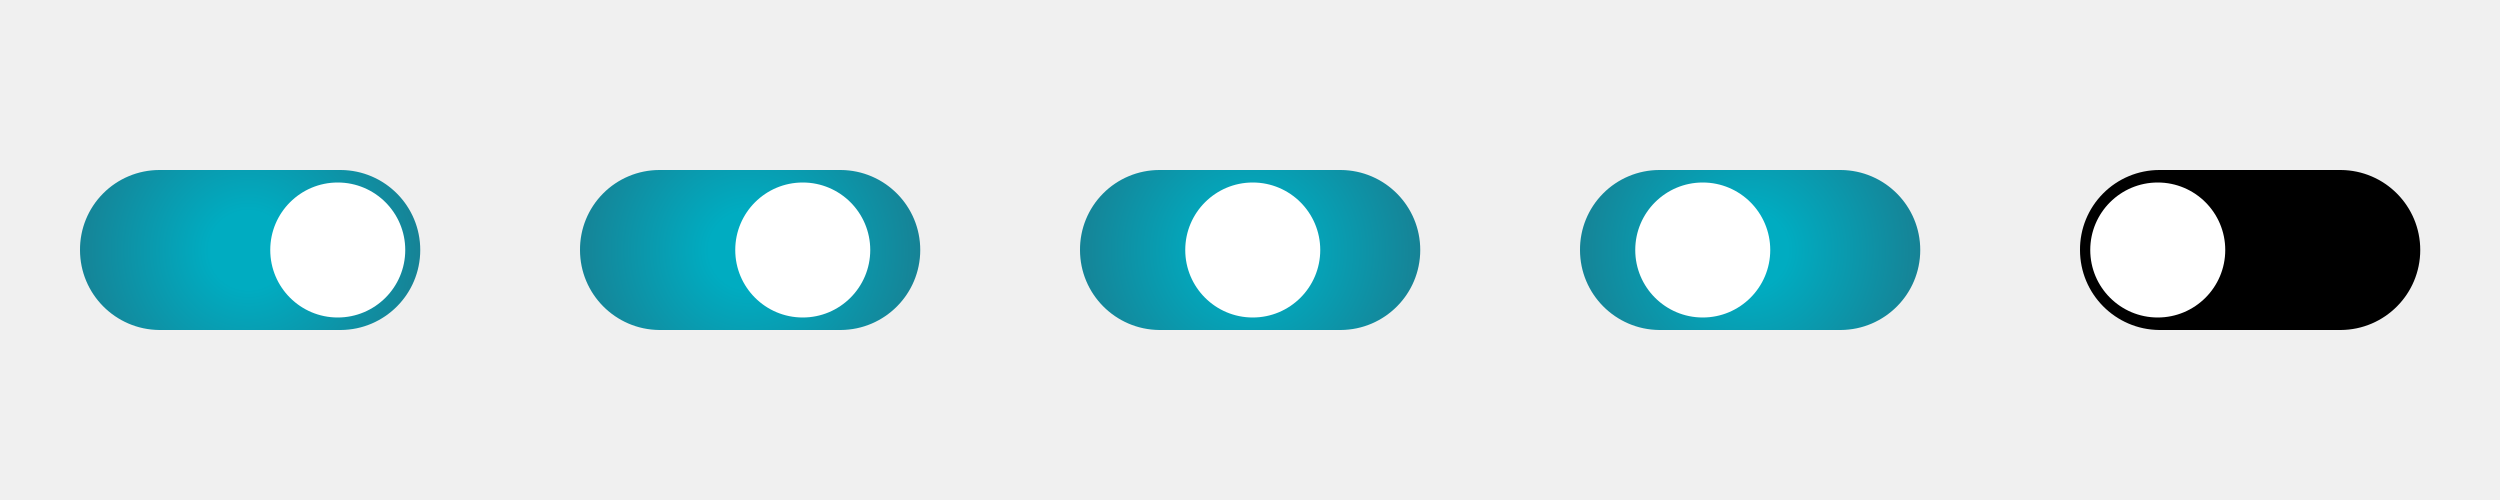
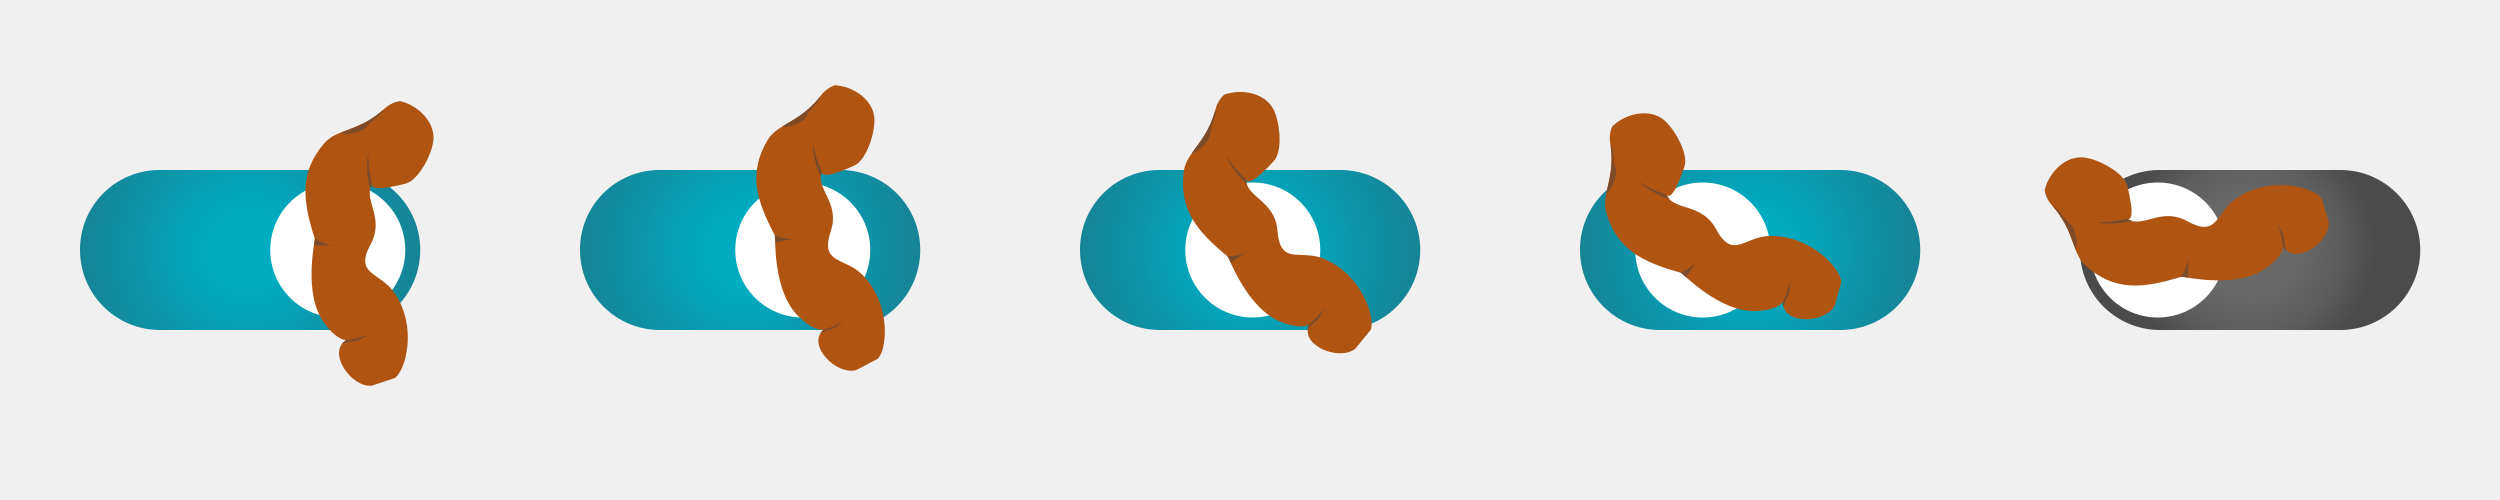
<svg xmlns="http://www.w3.org/2000/svg" xmlns:xlink="http://www.w3.org/1999/xlink" id="Layer_1" data-name="Layer 1" width="500" height="100" viewBox="0 0 500 100">
  <defs>
-     <style>.cls-1{fill:url(#radial-gradient);}.cls-2{fill:#fff;}.cls-3{fill:none;}.cls-4{fill:url(#radial-gradient-2);}.cls-5{fill:url(#radial-gradient-3);}.cls-6{fill:url(#radial-gradient-4);}.cls-7{fill:url(#radial-gradient-5);}</style>
+     <style>.cls-1{fill:url(#radial-gradient);}.cls-2{fill:#fff;}.cls-3{fill:none;}.cls-4{fill:url(#radial-gradient-2);}.cls-5{fill:url(#radial-gradient-3);}.cls-6{fill:url(#radial-gradient-4);}.cls-7{fill:url(#radial-gradient-5);}.cls-8{fill:#b05412;}.cls-9{fill:#7c4b2a;}</style>
    <radialGradient id="radial-gradient" cx="49.69" cy="348.66" r="34.11" gradientTransform="matrix(1, 0, 0, -0.99, 0, 395.23)" gradientUnits="userSpaceOnUse">
      <stop offset="0.23" stop-color="#00acc1" />
      <stop offset="1" stop-color="#168396" />
    </radialGradient>
    <radialGradient id="radial-gradient-2" cx="149.69" cy="348.66" r="34.11" xlink:href="#radial-gradient" />
    <radialGradient id="radial-gradient-3" cx="249.69" cy="348.66" r="34.11" xlink:href="#radial-gradient" />
    <radialGradient id="radial-gradient-4" cx="349.69" cy="348.66" r="34.11" xlink:href="#radial-gradient" />
    <radialGradient id="radial-gradient-5" cx="450" cy="349.43" r="26.66" gradientTransform="matrix(1, 0, 0, -0.99, 0, 395.23)" gradientUnits="userSpaceOnUse">
-       <stop offset="0" />
-       <stop offset="0.54" />
-       <stop offset="0.63" />
+       <stop offset="0" stop-color="#6b6b6b" />
+       <stop offset="0.37" stop-color="#686868" />
+       <stop offset="0.65" stop-color="#5e5e5e" />
+       <stop offset="0.9" stop-color="#4e4e4e" />
+       <stop offset="0.93" stop-color="#4b4b4b" />
    </radialGradient>
  </defs>
  <path class="cls-1" d="M31.85,34h36.3a16,16,0,0,1,15.9,16h0a16,16,0,0,1-15.9,16H31.85A16,16,0,0,1,16,50h0A15.9,15.9,0,0,1,31.85,34Z" />
  <circle class="cls-2" cx="67.55" cy="50" r="13.5" />
  <rect class="cls-3" width="100" height="100" />
  <path class="cls-4" d="M131.85,34h36.3a16,16,0,0,1,15.9,16h0a16,16,0,0,1-15.9,16h-36.3A16,16,0,0,1,116,50h0A15.9,15.9,0,0,1,131.85,34Z" />
  <circle class="cls-2" cx="160.55" cy="50" r="13.5" />
  <rect class="cls-3" x="100" width="100" height="100" />
  <path class="cls-5" d="M231.85,34h36.3a16,16,0,0,1,15.9,16h0a16,16,0,0,1-15.9,16h-36.3A16,16,0,0,1,216,50h0A15.9,15.9,0,0,1,231.85,34Z" />
  <circle class="cls-2" cx="250.55" cy="50" r="13.5" />
  <rect class="cls-3" x="200" width="100" height="100" />
  <path class="cls-6" d="M331.85,34h36.3a16,16,0,0,1,15.9,16h0a16,16,0,0,1-15.9,16h-36.3A16,16,0,0,1,316,50h0A15.9,15.9,0,0,1,331.85,34Z" />
  <circle class="cls-2" cx="340.55" cy="50" r="13.5" />
  <rect class="cls-3" x="300" width="100" height="100" />
  <path class="cls-7" d="M431.85,34h36.3a16,16,0,0,1,15.9,16h0a16,16,0,0,1-15.9,16h-36.3A16,16,0,0,1,416,50h0A15.9,15.9,0,0,1,431.85,34Z" />
  <circle class="cls-2" cx="431.55" cy="50" r="13.5" />
  <rect class="cls-3" x="400" width="100" height="100" />
  <rect class="cls-3" x="100" width="100" height="100" />
  <rect class="cls-3" x="200" width="100" height="100" />
  <rect class="cls-3" x="300" width="100" height="100" />
  <rect class="cls-3" x="400" width="100" height="100" />
+   <path class="cls-8" d="M80,20.22a5.79,5.79,0,0,0-3,1.43c-5.28,4.83-9.57,4-12.15,7-5,5.83-4.34,11.42-1.92,19,.17.53-2.45,11,1.94,17,1.87,2.54,3.39,3.28,4.36,3.39l-.17.11c-3.58,2.53,1.23,9.32,5.24,9l1.35-.43h0L79,75.58c2.09-1.48,4.61-10.15-.16-17.07-2.86-4.16-8.09-3.44-4.68-9.72,2.85-5.26-1.63-8.9.28-12-.12.44.12,1,2,.82l1.06-.11c.92-.14,2.11-.39,3.64-.78,2.67-.7,5.52-6.3,5.56-9.07C86.75,24.09,83.44,21,80,20.22Z" />
+   <path class="cls-9" d="M63,47.64h0a9.77,9.77,0,0,1-.17,1.49c1.16-.08,2.63-.08,4.22,0A7.21,7.21,0,0,1,63,47.64Z" />
+   <path class="cls-9" d="M73.82,66.81A15.7,15.7,0,0,1,69.65,68l-.47.06h0l-.17.11a3.34,3.34,0,0,0-.64.6,7.24,7.24,0,0,1,2.47-.53,3.37,3.37,0,0,0,1.37-.46Z" />
+   <path class="cls-9" d="M73.68,31.21a.08.08,0,0,0-.15,0A18.32,18.32,0,0,0,74,37.79a3.19,3.19,0,0,1,.39-1,.28.28,0,0,0,0-.13A20.71,20.71,0,0,1,73.68,31.21Z" />
+   <path class="cls-9" d="M73.2,25.47c.89-1.34,3.68-2.76,3.42-3.46,0,0,0,0,0,0-3.24,2.83-6.09,3.58-8.39,4.51C68.54,27.15,72.53,26.47,73.2,25.47Z" />
+   <path class="cls-8" d="M166.94,17.05A5.85,5.85,0,0,0,164.27,19c-4.35,5.68-8.72,5.63-10.74,9-3.92,6.61-2.29,12,1.4,19,.26.49-.5,11.25,4.87,16.38,2.27,2.18,3.9,2.65,4.87,2.58l-.14.14c-3.09,3.11,2.82,9,6.71,7.92l1.26-.66,0,0,3.09-1.63c1.8-1.82,2.77-10.79-3.12-16.78-3.55-3.6-8.57-2-6.3-8.77,1.89-5.66-3.15-8.48-1.8-11.86,0,.45.28.92,2.1.47l1-.3c.88-.3,2-.75,3.44-1.4,2.52-1.16,4.35-7.17,3.91-9.9C174.3,19.69,170.51,17.24,166.94,17.05Z" />
+   <path class="cls-9" d="M155,47l0,0h0a8.25,8.25,0,0,1,.1,1.5c1.12-.28,2.57-.53,4.14-.77A7.24,7.24,0,0,1,155,47Z" />
+   <path class="cls-9" d="M169,64a15.43,15.43,0,0,1-3.9,1.84l-.46.14h0l-.14.14a3.4,3.4,0,0,0-.53.7,7.06,7.06,0,0,1,2.34-1,3.36,3.36,0,0,0,1.27-.69Z" />
+   <path class="cls-9" d="M162.66,29a.07.07,0,0,0-.13.06,18.39,18.39,0,0,0,1.63,6.36,3,3,0,0,1,.22-1,.27.27,0,0,0,0-.12A21.09,21.09,0,0,1,162.66,29Z" />
+   <path class="cls-9" d="M161.19,23.4c.65-1.47,3.15-3.36,2.78-4,0,0,0,0,0,0-2.7,3.35-5.38,4.58-7.48,5.89C156.9,25.86,160.71,24.5,161.19,23.4Z" />
+   <path class="cls-8" d="M244.84,18.94a5.78,5.78,0,0,0-1.71,2.81c-1.79,6.93-5.83,8.58-6.37,12.51-1,7.62,2.58,11.94,8.72,17,.43.35,3.93,10.56,10.86,13.18,3,1.12,4.63.92,5.5.48a1.59,1.59,0,0,0-.08.18c-1.63,4.07,6.1,7.15,9.27,4.67l.9-1.1,0,0,2.21-2.7c.94-2.39-1.66-11-9.43-14.24-4.66-1.93-8.66,1.51-9.22-5.61-.46-6-6.2-6.58-6.28-10.22.13.43.62.73,2.11-.39l.82-.68a33.8,33.8,0,0,0,2.63-2.63c1.87-2,1.21-8.29-.26-10.64C252.65,18.49,248.19,17.72,244.84,18.94Z" />
+   <path class="cls-9" d="M245.5,51.2l0,0h0a9,9,0,0,1,.67,1.34c.92-.7,2.16-1.49,3.52-2.32A7.28,7.28,0,0,1,245.5,51.2Z" />
+   <path class="cls-9" d="M265,61.38a15.36,15.36,0,0,1-2.87,3.22l-.36.31,0,0a1.59,1.59,0,0,0-.08.18,3,3,0,0,0-.21.85,7.53,7.53,0,0,1,1.78-1.79,3.26,3.26,0,0,0,.9-1.12C264.57,62.34,265.05,61.37,265,61.38Z" />
+   <path class="cls-9" d="M245.55,31.58a.07.07,0,0,0-.1.11,18.3,18.3,0,0,0,4,5.22,3.14,3.14,0,0,1-.2-1,.23.23,0,0,0-.07-.11A20.56,20.56,0,0,1,245.55,31.58Z" />
+   <path class="cls-9" d="M242,27c0-1.6,1.59-4.32,1-4.76,0,0,0,0,0,0-1.17,4.14-3.16,6.32-4.59,8.35C239,31,242,28.22,242,27Z" />
+   <path class="cls-8" d="M322.46,25.27a5.74,5.74,0,0,0-.43,3.26c1.16,7.06-1.87,10.21-.77,14,2.14,7.38,7.19,9.88,14.84,12,.53.15,7.85,8.07,15.26,7.67,3.15-.17,4.6-1,5.22-1.79v.2c.15,4.38,8.47,4.07,10.37.52l.38-1.37v0l.93-3.36c-.1-2.56-6-9.41-14.37-9.21-5.05.12-7.31,4.89-10.7-1.4-2.84-5.27-8.34-3.52-9.88-6.81.29.34.85.42,1.77-1.21l.48-1a34.83,34.83,0,0,0,1.34-3.48c.88-2.62-2.25-8.07-4.54-9.62C329.41,21.7,325,22.8,322.46,25.27Z" />
+   <path class="cls-9" d="M336.1,54.51v0h0a9.59,9.59,0,0,1,1.15,1c.56-1,1.37-2.24,2.28-3.55A7.32,7.32,0,0,1,336.1,54.51Z" />
+   <path class="cls-9" d="M358.08,55.92A15.27,15.27,0,0,1,356.75,60l-.2.42,0,0v.2a2.92,2.92,0,0,0,.16.86,7.25,7.25,0,0,1,.9-2.35,3.39,3.39,0,0,0,.37-1.4C358,57,358.09,55.9,358.08,55.92Z" />
+   <path class="cls-9" d="M328.22,36.55a.07.07,0,0,0-.06.13,18.52,18.52,0,0,0,5.76,3.17,3.31,3.31,0,0,1-.6-.86.21.21,0,0,0-.11-.07A21.29,21.29,0,0,1,328.22,36.55Z" />
+   <path class="cls-9" d="M323.15,33.8c-.64-1.47-.3-4.59-1-4.76h0c.6,4.26-.34,7.06-.82,9.49C322,38.62,323.62,34.9,323.15,33.8Z" />
+   <path class="cls-8" d="M408.94,38a5.74,5.74,0,0,0,1.39,3c4.77,5.33,3.91,9.61,6.89,12.23,5.77,5.08,11.37,4.47,19,2.14.52-.16,11,2.58,17-1.74,2.56-1.84,3.32-3.35,3.43-4.31l.11.16c2.49,3.61,9.34-1.12,9-5.13L465.32,43v0l-1-3.33c-1.47-2.11-10.1-4.73-17.08,0-4.19,2.81-3.53,8-9.78,4.57-5.22-2.91-8.91,1.52-12-.43.44.13.95-.11.85-2-.1-1,0,0-.11-1a33.56,33.56,0,0,0-.74-3.65c-.66-2.69-6.23-5.6-9-5.68C412.89,31.28,409.78,34.56,408.94,38Z" />
+   <path class="cls-9" d="M436.16,55.35v0h0a9.72,9.72,0,0,1,1.48.19c-.07-1.16,0-2.63,0-4.22A7.29,7.29,0,0,1,436.16,55.35Z" />
+   <path class="cls-9" d="M455.45,44.72a15.15,15.15,0,0,1,1.09,4.18l.06.47v0l.11.16a3.13,3.13,0,0,0,.6.65,7.12,7.12,0,0,1-.5-2.47,3.5,3.5,0,0,0-.44-1.38C456,45.64,455.45,44.7,455.45,44.72Z" />
+   <path class="cls-9" d="M419.86,44.44a.08.08,0,0,0,0,.15,18.32,18.32,0,0,0,6.56-.43,3.5,3.5,0,0,1-1-.4.19.19,0,0,0-.13,0A21.16,21.16,0,0,1,419.86,44.44Z" />
+   <path class="cls-9" d="M414.1,44.85c-1.32-.9-2.71-3.71-3.41-3.46h0c2.79,3.27,3.51,6.14,4.4,8.45C415.73,49.53,415.1,45.53,414.1,44.85Z" />
</svg>
